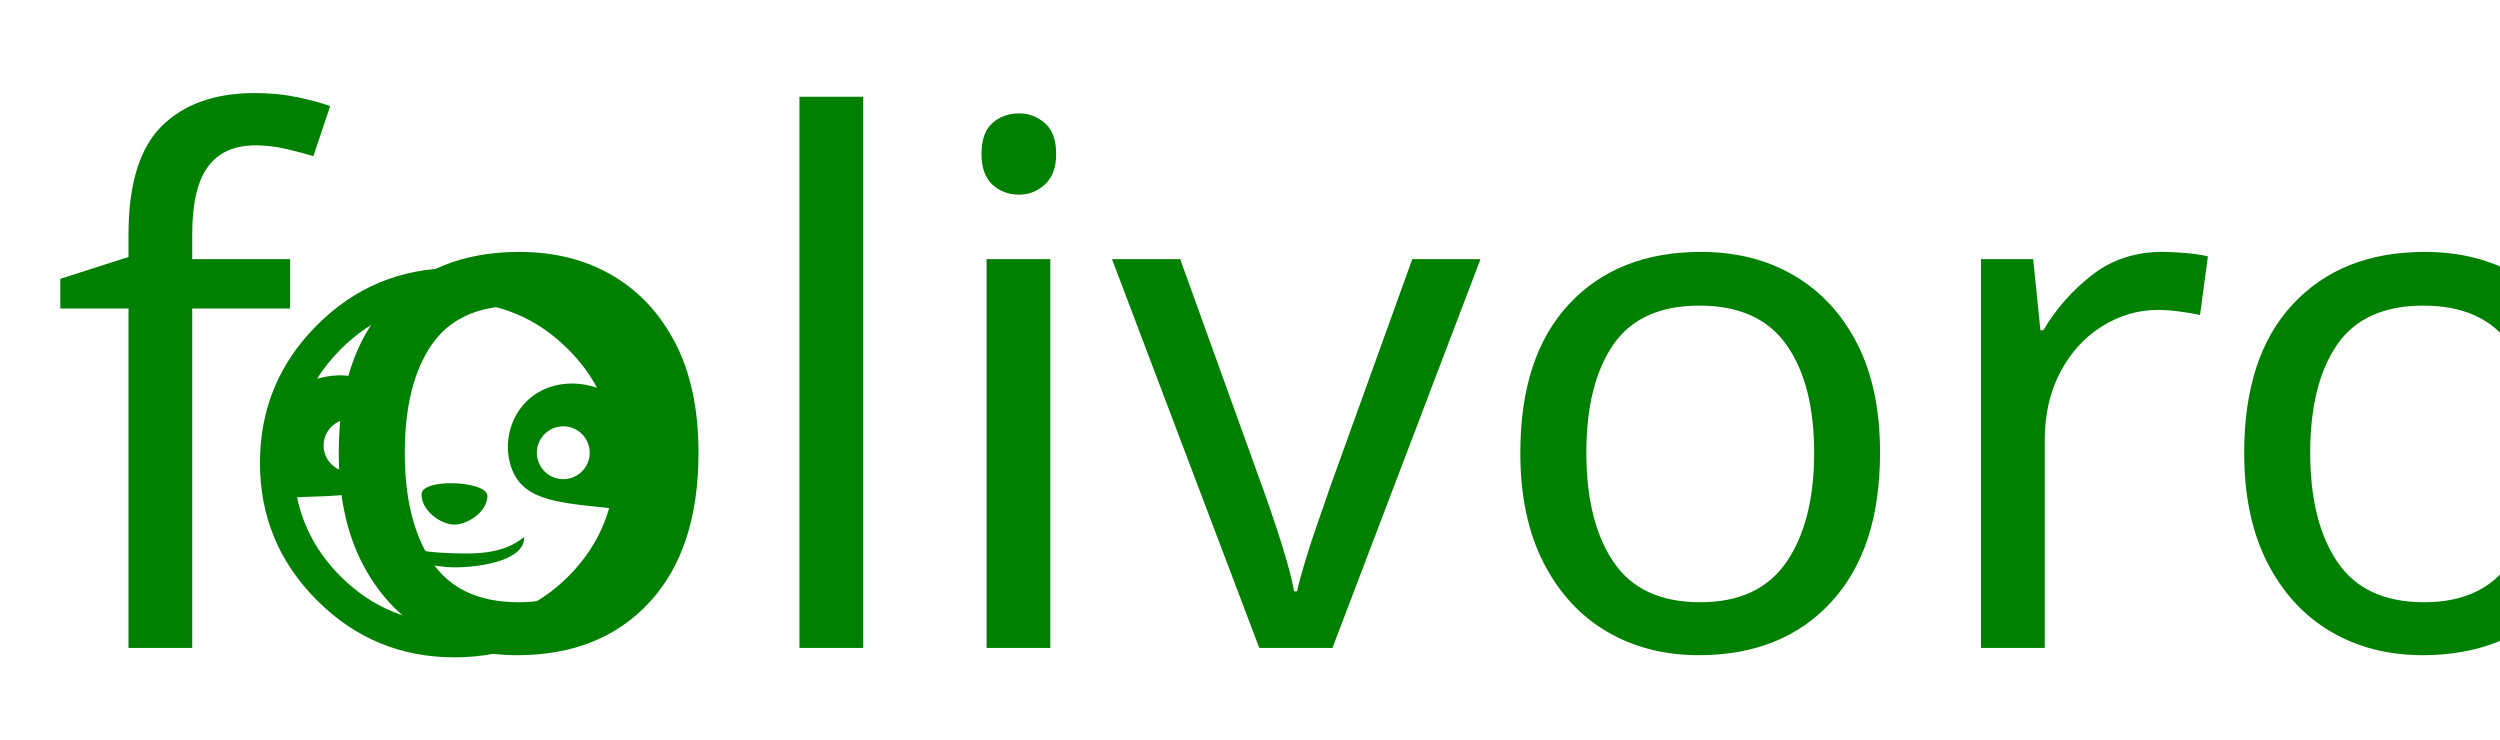
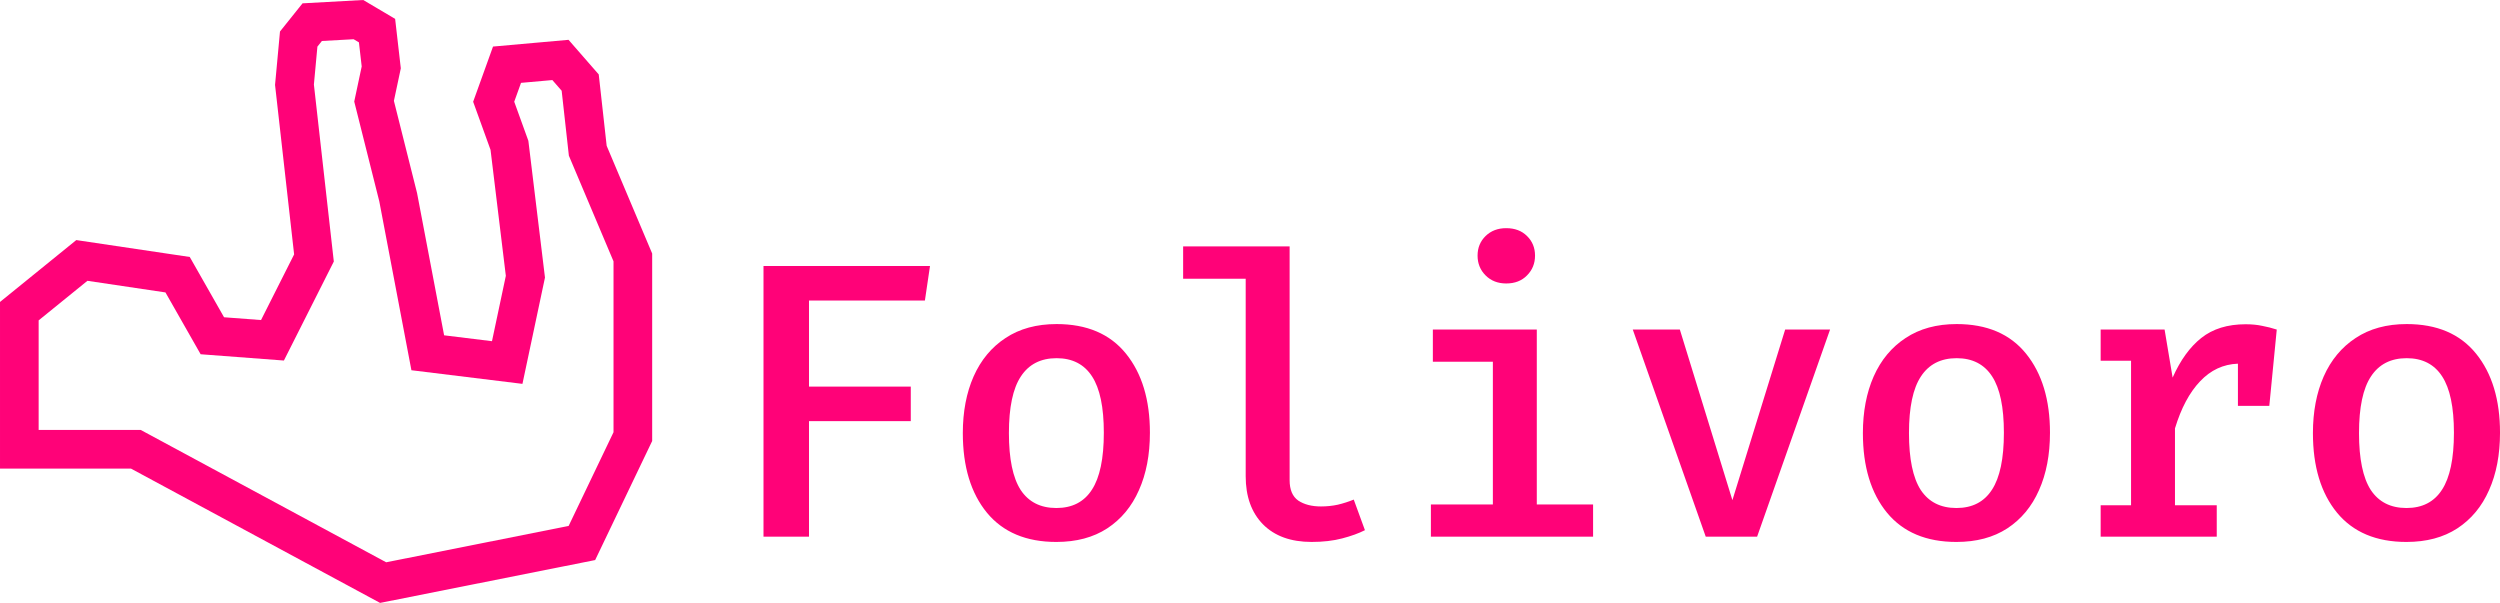
- <svg xmlns="http://www.w3.org/2000/svg" width="307.635mm" height="90.95mm" viewBox="0 0 307.635 90.95" version="1.1" id="svg5" xml:space="preserve">
-   <defs id="defs2" />
-   <g id="layer1" transform="translate(77.50753,-376.1269)">
-     <g id="g2955" transform="translate(9.999863,9.999986)">
-       <path id="text2942" style="font-weight:300;font-size:89.254px;font-family:'CocoSharp Trial';-inkscape-font-specification:'CocoSharp Trial, Light';fill:#008000;stroke-width:1.399" d="m -31.59,399.119 c -6.595,0 -12.232,2.339 -16.91,7.017 -4.678,4.678 -7.017,10.329 -7.017,16.953 0,6.595 2.339,12.232 7.017,16.91 4.678,4.678 10.314,7.017 16.91,7.017 6.624,0 12.261,-2.339 16.91,-7.017 4.678,-4.678 7.017,-10.314 7.017,-16.91 0,-6.624 -2.339,-12.275 -7.017,-16.953 -4.649,-4.678 -10.285,-7.017 -16.91,-7.017 z m 0,4.184 c 5.462,0 10.125,1.932 13.989,5.796 1.466,1.466 2.653,3.048 3.563,4.744 -0.926,-0.297 -1.839,-0.484 -2.708,-0.515 -0.125,-0.004 -0.247,-0.006 -0.369,-0.006 -1.83,0.004 -3.379,0.523 -4.606,1.372 -2.681,1.854 -3.832,5.282 -3.05,8.355 1.165,4.573 5.464,4.89 11.851,5.558 0.126,0.013 0.247,0.03 0.368,0.046 -0.889,3.137 -2.569,5.946 -5.048,8.425 -3.864,3.835 -8.527,5.753 -13.989,5.753 -5.462,0 -10.125,-1.917 -13.989,-5.753 -2.823,-2.823 -4.611,-6.075 -5.371,-9.752 0.211,-0.018 0.426,-0.033 0.65,-0.041 6.418,-0.216 10.73,-0.228 12.214,-4.708 1.485,-4.479 -1.248,-10.046 -7.319,-10.261 -0.146,-0.005 -0.293,-0.006 -0.442,-0.003 v 5.1e-4 c -0.847,0.018 -1.737,0.171 -2.643,0.416 0.804,-1.279 1.771,-2.491 2.911,-3.631 3.864,-3.864 8.527,-5.796 13.989,-5.796 z m 17.893,11.211 c 0.039,0.08 0.077,0.16 0.114,0.24 -0.037,-0.08 -0.076,-0.16 -0.114,-0.24 z m 0.424,0.937 c 0.024,0.057 0.046,0.115 0.069,0.173 -0.023,-0.057 -0.045,-0.115 -0.069,-0.173 z m 0.307,0.791 c 0.026,0.072 0.053,0.144 0.078,0.216 -0.025,-0.072 -0.052,-0.144 -0.078,-0.216 z m 0.315,0.941 c 0.025,0.081 0.048,0.163 0.071,0.245 -0.024,-0.082 -0.047,-0.164 -0.071,-0.245 z m -31.81,0.509 c 1.044,-0.008 2.073,0.485 2.709,1.411 1.018,1.48 0.643,3.506 -0.837,4.523 -1.481,1.018 -3.506,0.642 -4.524,-0.838 -1.018,-1.481 -0.643,-3.506 0.838,-4.524 0.555,-0.382 1.187,-0.567 1.813,-0.572 z m 32.059,0.392 c 0.013,0.05 0.026,0.1 0.039,0.151 -0.012,-0.051 -0.026,-0.101 -0.039,-0.151 z m -5.819,0.501 c 1.044,-0.009 2.074,0.485 2.71,1.41 1.018,1.48 0.642,3.506 -0.839,4.524 -1.48,1.018 -3.506,0.642 -4.523,-0.839 -1.018,-1.481 -0.643,-3.506 0.838,-4.523 0.555,-0.382 1.187,-0.567 1.814,-0.573 z m 6.027,0.431 c 0.015,0.077 0.03,0.154 0.044,0.232 -0.014,-0.077 -0.029,-0.154 -0.044,-0.232 z m 0.178,1.038 c 0.007,0.052 0.014,0.105 0.021,0.157 -0.007,-0.052 -0.013,-0.105 -0.021,-0.157 z m 0.108,0.91 c 0.006,0.057 0.011,0.113 0.017,0.17 -0.005,-0.057 -0.011,-0.113 -0.017,-0.17 z m 0.075,1.024 c 0.003,0.065 0.006,0.131 0.008,0.196 -0.003,-0.066 -0.005,-0.131 -0.008,-0.196 z m 0.008,2.002 c -0.003,0.086 -0.008,0.172 -0.012,0.258 0.004,-0.086 0.009,-0.172 0.012,-0.258 z m -0.059,0.949 c -0.006,0.076 -0.011,0.152 -0.019,0.227 0.007,-0.075 0.012,-0.151 0.019,-0.227 z m -20.155,0.649 c -1.311,0.005 -2.557,0.218 -3.181,0.659 -0.255,0.18 -0.405,0.398 -0.414,0.656 -0.071,2.006 2.299,3.718 3.926,3.775 1.628,0.057 4.111,-1.482 4.182,-3.488 0.036,-1.044 -2.329,-1.611 -4.513,-1.602 z m 20.039,0.419 c -0.011,0.084 -0.025,0.167 -0.038,0.251 0.013,-0.084 0.026,-0.167 0.038,-0.251 z m -0.139,0.86 c -0.018,0.1 -0.037,0.2 -0.056,0.3 0.02,-0.1 0.038,-0.2 0.056,-0.3 z m -0.214,1.03 c -0.012,0.049 -0.024,0.098 -0.036,0.147 0.012,-0.049 0.024,-0.098 0.036,-0.147 z m -28.142,3.69 c -0.345,3.171 6.103,4.26 8.562,4.347 2.459,0.086 9.041,-0.542 8.92,-3.729 -2.468,2.045 -5.651,2.113 -8.859,2 -3.209,-0.114 -6.305,-0.404 -8.623,-2.617 z" />
-       <text xml:space="preserve" style="font-weight:300;font-size:89.254px;font-family:'CocoSharp Trial';-inkscape-font-specification:'CocoSharp Trial, Light';fill:#008000;stroke-width:1.399" x="-81.43" y="445.857" id="text2731">
-         <tspan id="tspan2729" style="font-style:normal;font-variant:normal;font-weight:normal;font-stretch:normal;font-family:'Caviar Dreams';-inkscape-font-specification:'Caviar Dreams';fill:#008000;stroke-width:1.399" x="-81.43" y="445.857">folivoro</tspan>
-       </text>
-     </g>
+ <svg xmlns="http://www.w3.org/2000/svg" id="svg1" version="1.1" viewBox="0 0 981.09 236.6" xml:space="preserve">
+   <g id="g1" transform="translate(0,-10)" fill="#f07" fill-opacity=".992" stroke-linecap="round" stroke-miterlimit="42.7">
+     <path id="path1" d="m142.54 10-23.814 1.309-8.848 11.059-1.939 20.957 7.484 66.514-12.984 25.76-14.512-1.094-13.461-23.66-44.529-6.629-14.861 12.057-15.074 12.229v65.398h51.412l97.74 52.703 84.406-16.816 22.375-46.725v-73.57l-17.857-42.268-1.363-12.277-1.748-15.732-11.852-13.586-29.635 2.643-4.256 11.818-3.543 9.84 6.824 18.875 6.004 49.445-5.436 25.646-18.787-2.307-10.621-55.838-9.084-36.172 2.713-12.768-2.231-19.41zm-3.76 15.396 2.076 1.227 1.088 9.459-2.928 13.781 9.832 39.154 12.605 66.277 43.574 5.346 8.842-41.717-6.518-53.658-5.549-15.348 1.69-4.691 0.977-2.711 12.295-1.096 3.65 4.186 1.225 11.016 1.607 14.471 17.521 41.471v67.055l-17.613 36.777-71.609 14.266-96.305-51.928h-40.074v-43.006l9.463-7.678 9.678-7.85 30.625 4.559 13.805 24.262 32.676 2.465 19.588-38.854-7.818-69.457 1.379-14.881 1.77-2.213z" style="paint-order:stroke markers fill" />
+     <path id="text2" d="m317.48 127.94v33.786h39.943v13.545h-39.943v45.33h-17.855v-106.21h65.34l-2.001 13.545zm97.154 9.235q17.855 0 27.244 11.621 9.389 11.621 9.389 31.016 0 12.93-4.31 22.55-4.233 9.62-12.468 15.008-8.158 5.31-19.933 5.31-17.778 0-27.244-11.467-9.466-11.544-9.466-31.246 0-12.622 4.233-22.242 4.31-9.697 12.545-15.084 8.235-5.464 20.01-5.464zm0 13.391q-9.312 0-14.007 7.157-4.695 7.08-4.695 22.242t4.618 22.319q4.695 7.08 14.007 7.08 9.312 0 13.93-7.157 4.695-7.157 4.695-22.396 0-15.008-4.618-22.088-4.618-7.157-13.93-7.157zm91.459-43.868v91.738q0 5.618 3.386 8.004 3.463 2.309 8.928 2.309 3.463 0 6.619-0.693 3.232-0.77 6.234-2.001l4.387 12.006q-3.617 1.847-8.928 3.232-5.233 1.385-12.006 1.385-12.237 0-19.086-6.926-6.773-6.926-6.773-18.856v-77.5h-24.551v-12.699zm84.995-7.157q5.08 0 8.158 3.079 3.155 3.079 3.155 7.696t-3.155 7.773q-3.079 3.155-8.158 3.155-4.926 0-8.081-3.155-3.155-3.155-3.155-7.773t3.155-7.696q3.155-3.079 8.081-3.079zm12.006 39.789v68.65h22.088v12.622h-63.647v-12.622h24.32v-56.028h-23.55v-12.622zm115.09 0-28.63 81.271h-20.164l-28.63-81.271h18.471l20.626 66.957 20.703-66.957zm49.669-2.155q17.855 0 27.244 11.621 9.389 11.621 9.389 31.016 0 12.93-4.31 22.55-4.233 9.62-12.468 15.008-8.158 5.31-19.933 5.31-17.778 0-27.244-11.467-9.466-11.544-9.466-31.246 0-12.622 4.233-22.242 4.31-9.697 12.545-15.084 8.235-5.464 20.01-5.464zm0 13.391q-9.312 0-14.007 7.157-4.695 7.08-4.695 22.242t4.618 22.319q4.695 7.08 14.007 7.08t13.93-7.157q4.695-7.157 4.695-22.396 0-15.008-4.618-22.088-4.618-7.157-13.93-7.157zm56.519 70.035v-12.314h11.929v-56.721h-11.929v-12.237h25.089l3.155 18.856q4.541-10.236 11.236-15.546 6.773-5.387 17.393-5.387 3.617 0 6.465 0.616 2.925 0.539 5.772 1.462l-2.925 29.938h-12.314v-16.547q-8.62 0.308-14.854 6.926-6.234 6.542-9.851 18.471v30.169h16.393v12.314zm120.09-83.426q17.855 0 27.244 11.621 9.389 11.621 9.389 31.016 0 12.93-4.31 22.55-4.233 9.62-12.468 15.008-8.158 5.31-19.933 5.31-17.778 0-27.244-11.467-9.466-11.544-9.466-31.246 0-12.622 4.233-22.242 4.31-9.697 12.545-15.084 8.235-5.464 20.01-5.464zm0 13.391q-9.312 0-14.007 7.157-4.695 7.08-4.695 22.242t4.618 22.319q4.695 7.08 14.007 7.08 9.312 0 13.93-7.157 4.695-7.157 4.695-22.396 0-15.008-4.618-22.088-4.618-7.157-13.93-7.157z" stroke-opacity=".992" stroke-width="9.005" style="paint-order:stroke markers fill" aria-label="Folivoro" />
  </g>
</svg>
